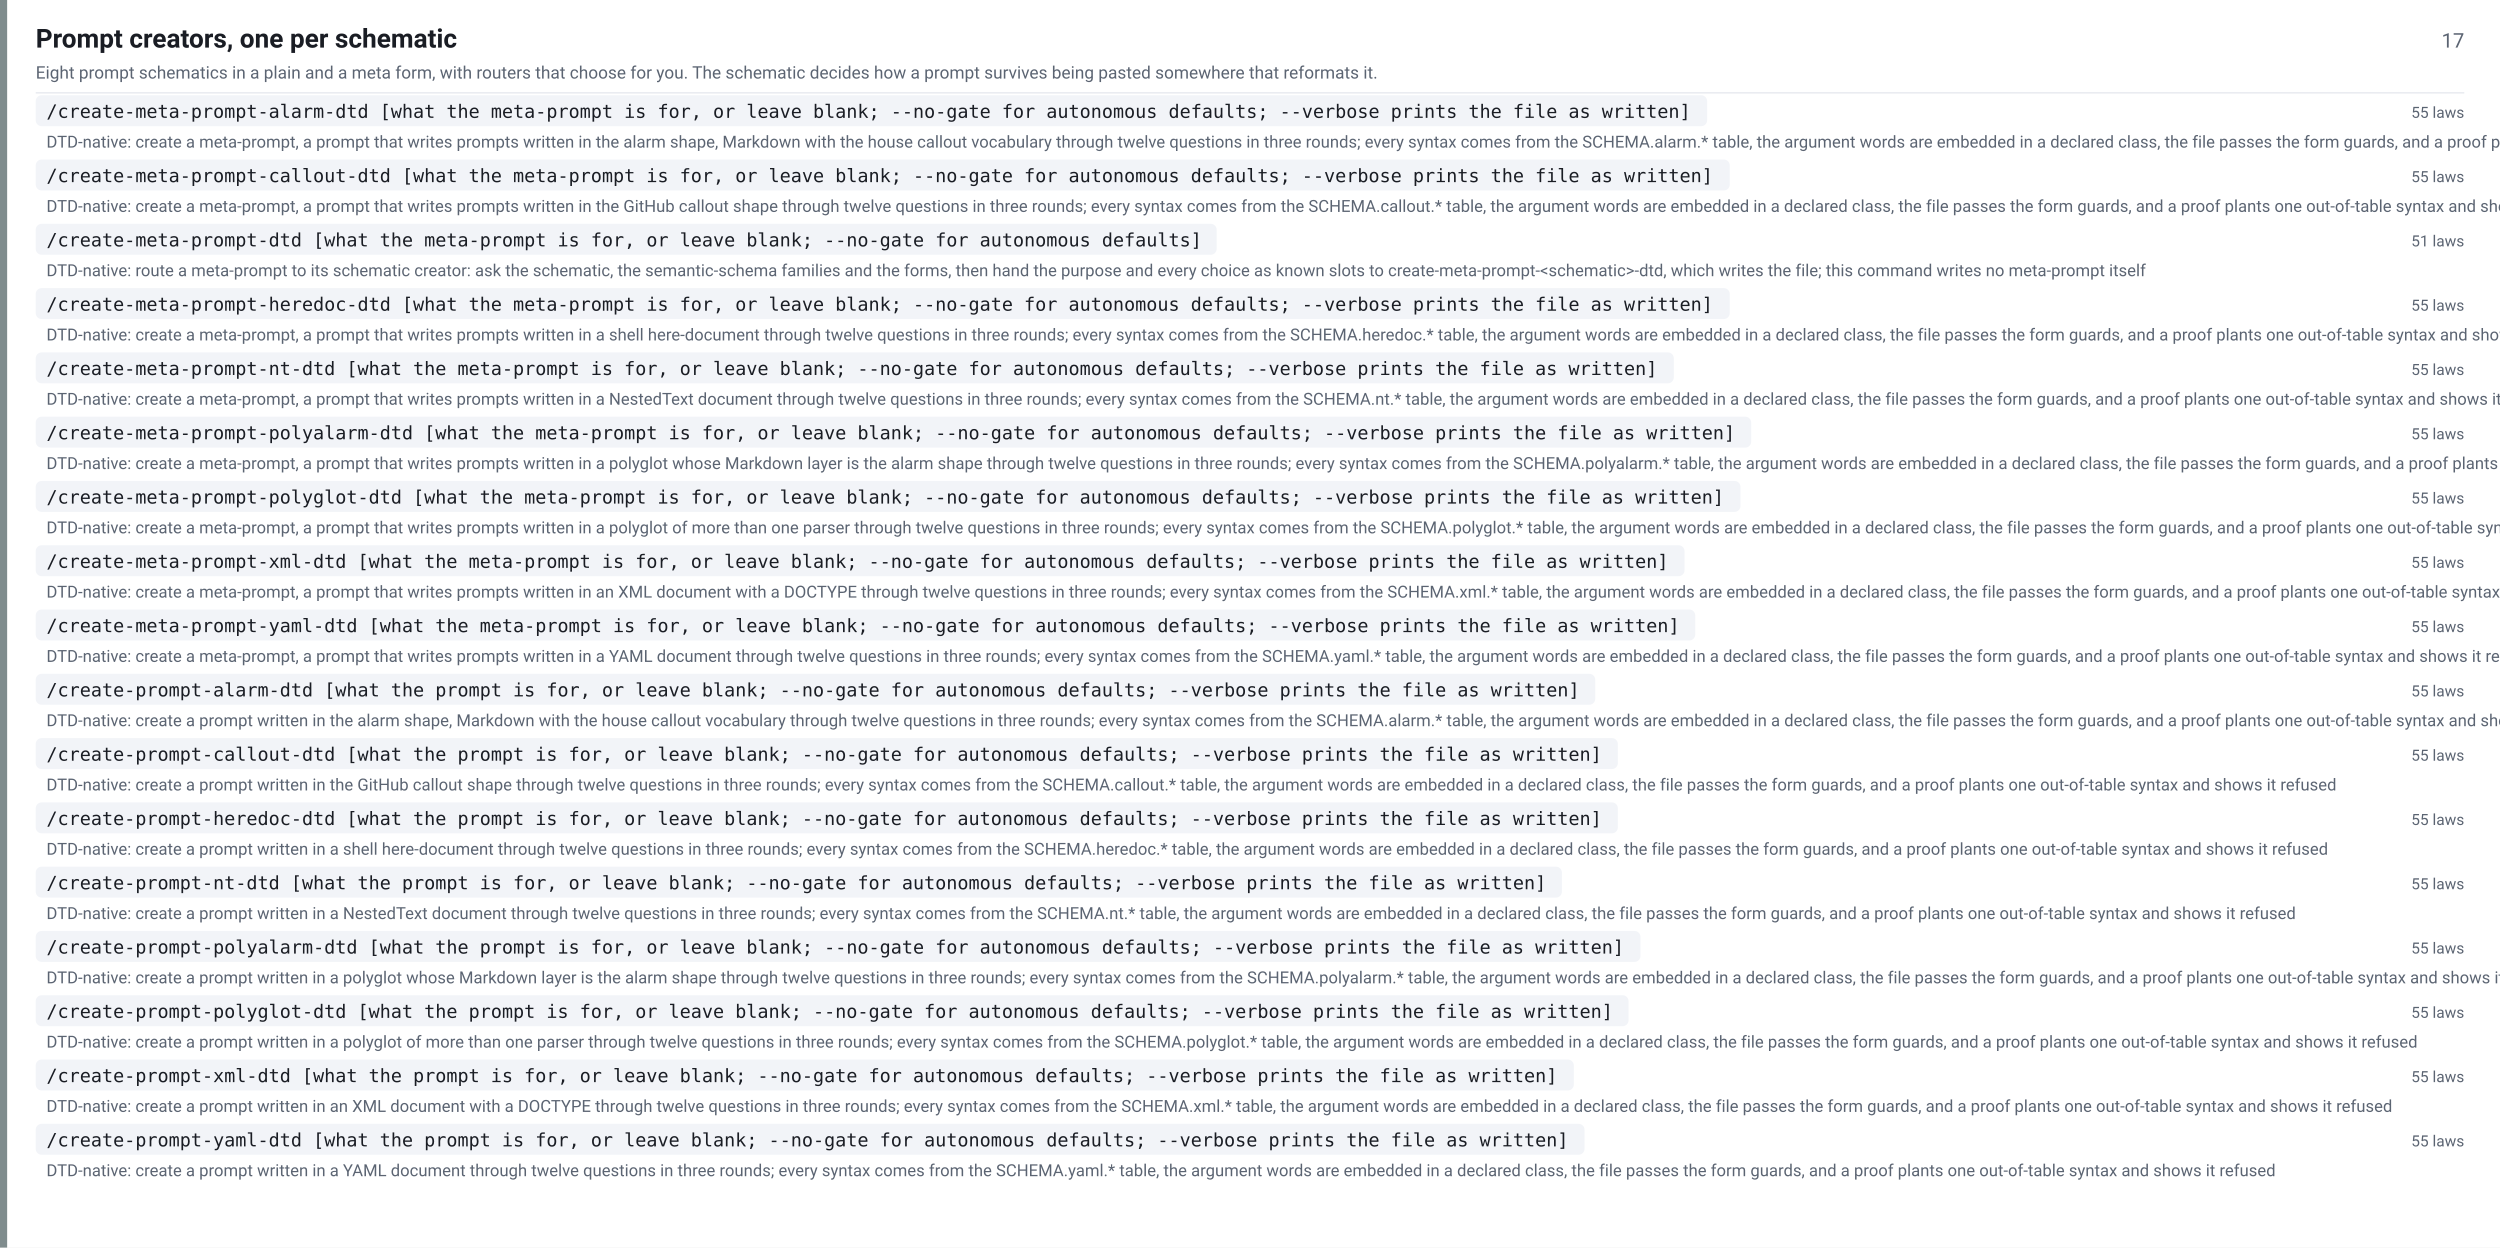
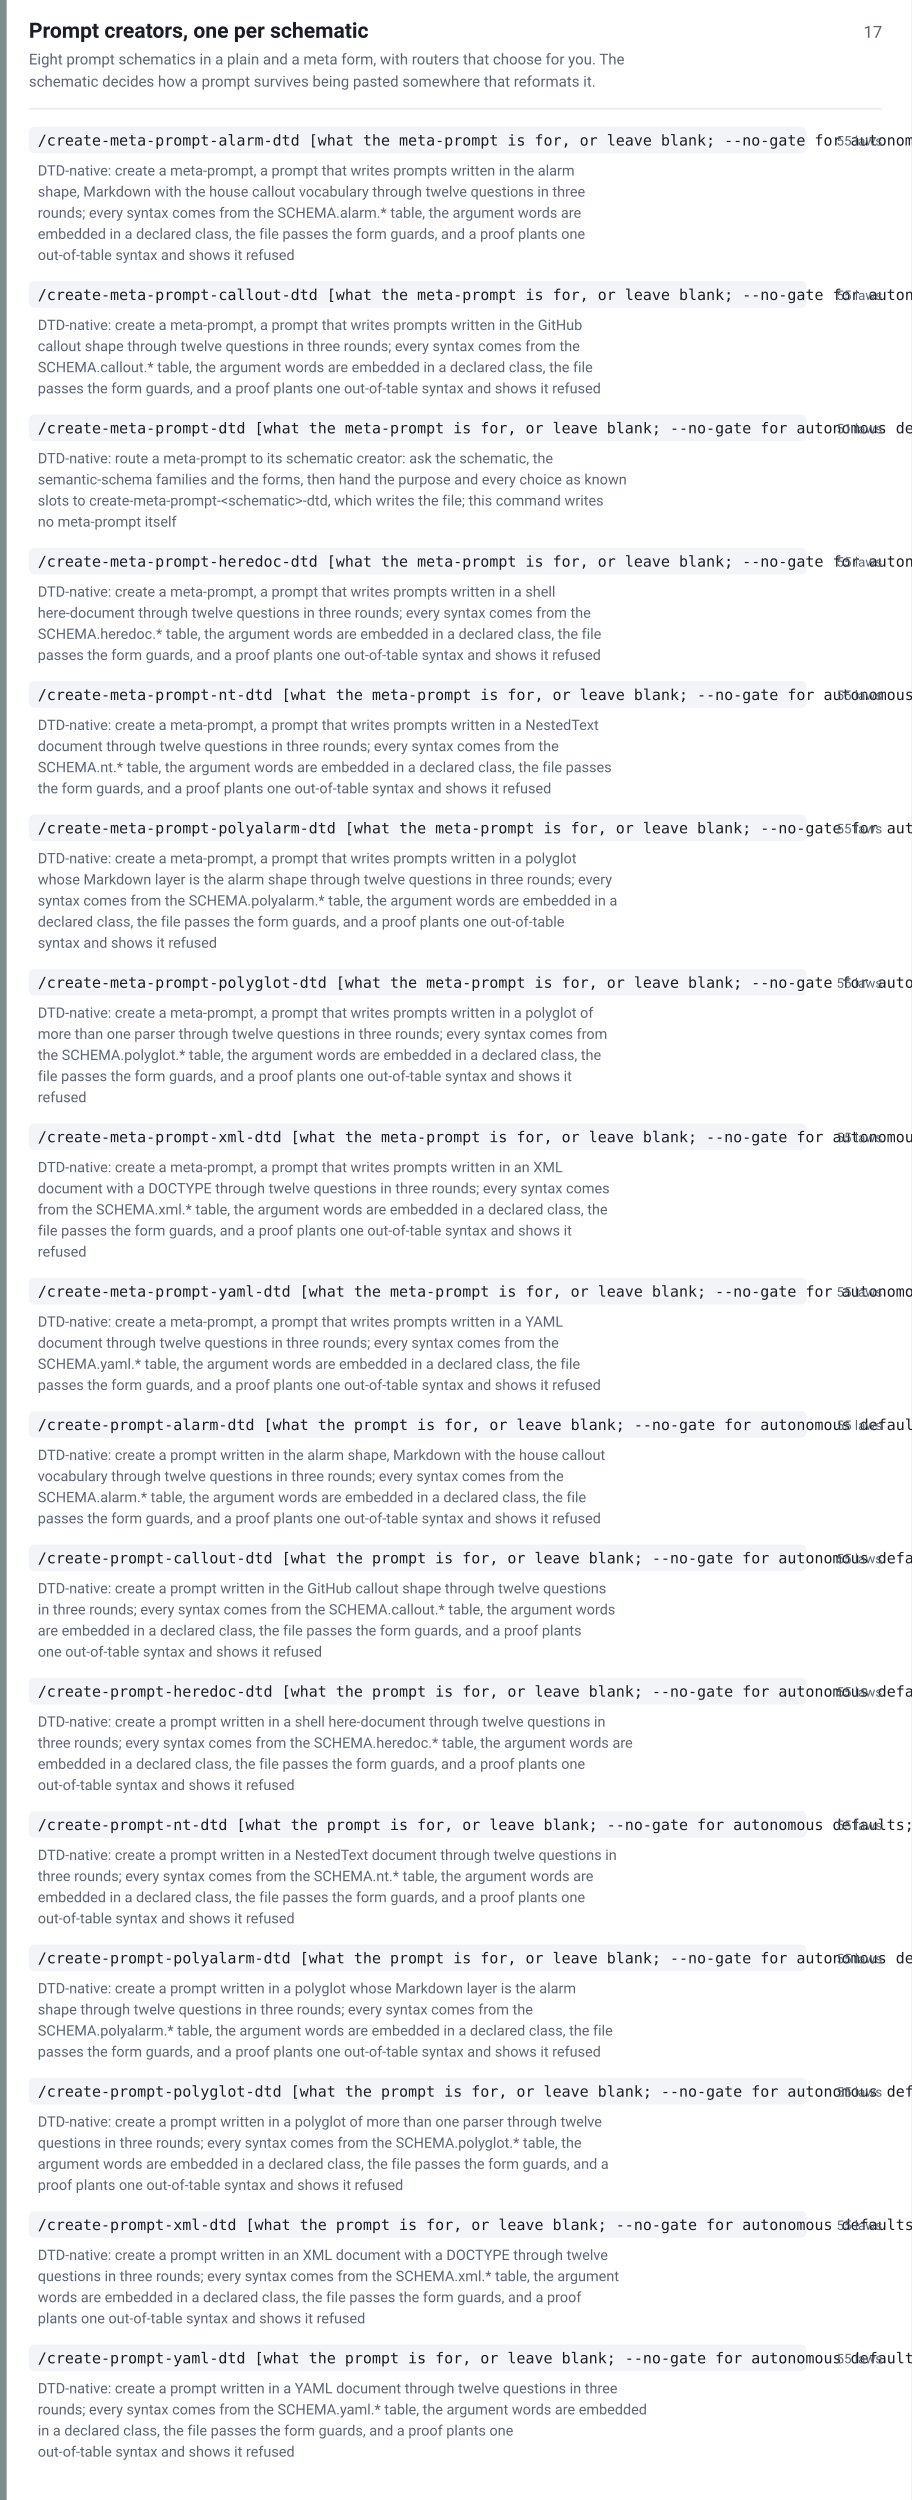
- <svg xmlns="http://www.w3.org/2000/svg" width="2100" height="1048" viewBox="0 0 2100 1048" font-family="-apple-system,BlinkMacSystemFont,Segoe UI,Roboto,Helvetica,Arial,sans-serif">
-   <rect width="2100" height="1048" fill="#ffffff" />
-   <rect x="0" y="0" width="6" height="1048" fill="#7f8c8d" />
-   <text x="30" y="40" font-size="22" font-weight="600" fill="#1a1d24">Prompt creators, one per schematic</text>
-   <text x="2070" y="40" font-size="17" fill="#5b6472" text-anchor="end">17</text>
-   <text x="30" y="66" font-size="14.5" fill="#5b6472">Eight prompt schematics in a plain and a meta form, with routers that choose for you. The schematic decides how a prompt survives being pasted somewhere that reformats it.</text>
-   <line x1="30" y1="78" x2="2070" y2="78" stroke="#e2e5ec" stroke-width="1" />
-   <rect x="30" y="80" width="1404" height="26" rx="5" fill="#f2f4f8" />
-   <text x="39" y="99" font-size="15.5" font-family="ui-monospace,SFMono-Regular,Menlo,Consolas,monospace" fill="#1a1d24">/create-meta-prompt-alarm-dtd [what the meta-prompt is for, or leave blank; --no-gate for autonomous defaults; --verbose prints the file as written]</text>
-   <text x="39" y="124" font-size="14" fill="#5b6472">DTD-native: create a meta-prompt, a prompt that writes prompts written in the alarm shape, Markdown with the house callout vocabulary through twelve questions in three rounds; every syntax comes from the SCHEMA.alarm.* table, the argument words are embedded in a declared class, the file passes the form guards, and a proof plants one out-of-table syntax and shows it refused</text>
-   <text x="2070" y="99" font-size="13" fill="#5b6472" text-anchor="end">55 laws</text>
-   <rect x="30" y="134" width="1423" height="26" rx="5" fill="#f2f4f8" />
-   <text x="39" y="153" font-size="15.5" font-family="ui-monospace,SFMono-Regular,Menlo,Consolas,monospace" fill="#1a1d24">/create-meta-prompt-callout-dtd [what the meta-prompt is for, or leave blank; --no-gate for autonomous defaults; --verbose prints the file as written]</text>
-   <text x="39" y="178" font-size="14" fill="#5b6472">DTD-native: create a meta-prompt, a prompt that writes prompts written in the GitHub callout shape through twelve questions in three rounds; every syntax comes from the SCHEMA.callout.* table, the argument words are embedded in a declared class, the file passes the form guards, and a proof plants one out-of-table syntax and shows it refused</text>
-   <text x="2070" y="153" font-size="13" fill="#5b6472" text-anchor="end">55 laws</text>
-   <rect x="30" y="188" width="992" height="26" rx="5" fill="#f2f4f8" />
-   <text x="39" y="207" font-size="15.5" font-family="ui-monospace,SFMono-Regular,Menlo,Consolas,monospace" fill="#1a1d24">/create-meta-prompt-dtd [what the meta-prompt is for, or leave blank; --no-gate for autonomous defaults]</text>
-   <text x="39" y="232" font-size="14" fill="#5b6472">DTD-native: route a meta-prompt to its schematic creator: ask the schematic, the semantic-schema families and the forms, then hand the purpose and every choice as known slots to create-meta-prompt-&lt;schematic&gt;-dtd, which writes the file; this command writes no meta-prompt itself</text>
-   <text x="2070" y="207" font-size="13" fill="#5b6472" text-anchor="end">51 laws</text>
-   <rect x="30" y="242" width="1423" height="26" rx="5" fill="#f2f4f8" />
-   <text x="39" y="261" font-size="15.5" font-family="ui-monospace,SFMono-Regular,Menlo,Consolas,monospace" fill="#1a1d24">/create-meta-prompt-heredoc-dtd [what the meta-prompt is for, or leave blank; --no-gate for autonomous defaults; --verbose prints the file as written]</text>
-   <text x="39" y="286" font-size="14" fill="#5b6472">DTD-native: create a meta-prompt, a prompt that writes prompts written in a shell here-document through twelve questions in three rounds; every syntax comes from the SCHEMA.heredoc.* table, the argument words are embedded in a declared class, the file passes the form guards, and a proof plants one out-of-table syntax and shows it refused</text>
-   <text x="2070" y="261" font-size="13" fill="#5b6472" text-anchor="end">55 laws</text>
-   <rect x="30" y="296" width="1376" height="26" rx="5" fill="#f2f4f8" />
-   <text x="39" y="315" font-size="15.5" font-family="ui-monospace,SFMono-Regular,Menlo,Consolas,monospace" fill="#1a1d24">/create-meta-prompt-nt-dtd [what the meta-prompt is for, or leave blank; --no-gate for autonomous defaults; --verbose prints the file as written]</text>
-   <text x="39" y="340" font-size="14" fill="#5b6472">DTD-native: create a meta-prompt, a prompt that writes prompts written in a NestedText document through twelve questions in three rounds; every syntax comes from the SCHEMA.nt.* table, the argument words are embedded in a declared class, the file passes the form guards, and a proof plants one out-of-table syntax and shows it refused</text>
-   <text x="2070" y="315" font-size="13" fill="#5b6472" text-anchor="end">55 laws</text>
-   <rect x="30" y="350" width="1441" height="26" rx="5" fill="#f2f4f8" />
-   <text x="39" y="369" font-size="15.5" font-family="ui-monospace,SFMono-Regular,Menlo,Consolas,monospace" fill="#1a1d24">/create-meta-prompt-polyalarm-dtd [what the meta-prompt is for, or leave blank; --no-gate for autonomous defaults; --verbose prints the file as written]</text>
-   <text x="39" y="394" font-size="14" fill="#5b6472">DTD-native: create a meta-prompt, a prompt that writes prompts written in a polyglot whose Markdown layer is the alarm shape through twelve questions in three rounds; every syntax comes from the SCHEMA.polyalarm.* table, the argument words are embedded in a declared class, the file passes the form guards, and a proof plants one out-of-table syntax and shows it refused</text>
-   <text x="2070" y="369" font-size="13" fill="#5b6472" text-anchor="end">55 laws</text>
-   <rect x="30" y="404" width="1432" height="26" rx="5" fill="#f2f4f8" />
-   <text x="39" y="423" font-size="15.5" font-family="ui-monospace,SFMono-Regular,Menlo,Consolas,monospace" fill="#1a1d24">/create-meta-prompt-polyglot-dtd [what the meta-prompt is for, or leave blank; --no-gate for autonomous defaults; --verbose prints the file as written]</text>
-   <text x="39" y="448" font-size="14" fill="#5b6472">DTD-native: create a meta-prompt, a prompt that writes prompts written in a polyglot of more than one parser through twelve questions in three rounds; every syntax comes from the SCHEMA.polyglot.* table, the argument words are embedded in a declared class, the file passes the form guards, and a proof plants one out-of-table syntax and shows it refused</text>
-   <text x="2070" y="423" font-size="13" fill="#5b6472" text-anchor="end">55 laws</text>
-   <rect x="30" y="458" width="1385" height="26" rx="5" fill="#f2f4f8" />
-   <text x="39" y="477" font-size="15.5" font-family="ui-monospace,SFMono-Regular,Menlo,Consolas,monospace" fill="#1a1d24">/create-meta-prompt-xml-dtd [what the meta-prompt is for, or leave blank; --no-gate for autonomous defaults; --verbose prints the file as written]</text>
-   <text x="39" y="502" font-size="14" fill="#5b6472">DTD-native: create a meta-prompt, a prompt that writes prompts written in an XML document with a DOCTYPE through twelve questions in three rounds; every syntax comes from the SCHEMA.xml.* table, the argument words are embedded in a declared class, the file passes the form guards, and a proof plants one out-of-table syntax and shows it refused</text>
-   <text x="2070" y="477" font-size="13" fill="#5b6472" text-anchor="end">55 laws</text>
-   <rect x="30" y="512" width="1394" height="26" rx="5" fill="#f2f4f8" />
-   <text x="39" y="531" font-size="15.5" font-family="ui-monospace,SFMono-Regular,Menlo,Consolas,monospace" fill="#1a1d24">/create-meta-prompt-yaml-dtd [what the meta-prompt is for, or leave blank; --no-gate for autonomous defaults; --verbose prints the file as written]</text>
-   <text x="39" y="556" font-size="14" fill="#5b6472">DTD-native: create a meta-prompt, a prompt that writes prompts written in a YAML document through twelve questions in three rounds; every syntax comes from the SCHEMA.yaml.* table, the argument words are embedded in a declared class, the file passes the form guards, and a proof plants one out-of-table syntax and shows it refused</text>
-   <text x="2070" y="531" font-size="13" fill="#5b6472" text-anchor="end">55 laws</text>
-   <rect x="30" y="566" width="1310" height="26" rx="5" fill="#f2f4f8" />
-   <text x="39" y="585" font-size="15.5" font-family="ui-monospace,SFMono-Regular,Menlo,Consolas,monospace" fill="#1a1d24">/create-prompt-alarm-dtd [what the prompt is for, or leave blank; --no-gate for autonomous defaults; --verbose prints the file as written]</text>
-   <text x="39" y="610" font-size="14" fill="#5b6472">DTD-native: create a prompt written in the alarm shape, Markdown with the house callout vocabulary through twelve questions in three rounds; every syntax comes from the SCHEMA.alarm.* table, the argument words are embedded in a declared class, the file passes the form guards, and a proof plants one out-of-table syntax and shows it refused</text>
-   <text x="2070" y="585" font-size="13" fill="#5b6472" text-anchor="end">55 laws</text>
-   <rect x="30" y="620" width="1329" height="26" rx="5" fill="#f2f4f8" />
-   <text x="39" y="639" font-size="15.5" font-family="ui-monospace,SFMono-Regular,Menlo,Consolas,monospace" fill="#1a1d24">/create-prompt-callout-dtd [what the prompt is for, or leave blank; --no-gate for autonomous defaults; --verbose prints the file as written]</text>
-   <text x="39" y="664" font-size="14" fill="#5b6472">DTD-native: create a prompt written in the GitHub callout shape through twelve questions in three rounds; every syntax comes from the SCHEMA.callout.* table, the argument words are embedded in a declared class, the file passes the form guards, and a proof plants one out-of-table syntax and shows it refused</text>
-   <text x="2070" y="639" font-size="13" fill="#5b6472" text-anchor="end">55 laws</text>
-   <rect x="30" y="674" width="1329" height="26" rx="5" fill="#f2f4f8" />
-   <text x="39" y="693" font-size="15.5" font-family="ui-monospace,SFMono-Regular,Menlo,Consolas,monospace" fill="#1a1d24">/create-prompt-heredoc-dtd [what the prompt is for, or leave blank; --no-gate for autonomous defaults; --verbose prints the file as written]</text>
-   <text x="39" y="718" font-size="14" fill="#5b6472">DTD-native: create a prompt written in a shell here-document through twelve questions in three rounds; every syntax comes from the SCHEMA.heredoc.* table, the argument words are embedded in a declared class, the file passes the form guards, and a proof plants one out-of-table syntax and shows it refused</text>
-   <text x="2070" y="693" font-size="13" fill="#5b6472" text-anchor="end">55 laws</text>
-   <rect x="30" y="728" width="1282" height="26" rx="5" fill="#f2f4f8" />
-   <text x="39" y="747" font-size="15.5" font-family="ui-monospace,SFMono-Regular,Menlo,Consolas,monospace" fill="#1a1d24">/create-prompt-nt-dtd [what the prompt is for, or leave blank; --no-gate for autonomous defaults; --verbose prints the file as written]</text>
-   <text x="39" y="772" font-size="14" fill="#5b6472">DTD-native: create a prompt written in a NestedText document through twelve questions in three rounds; every syntax comes from the SCHEMA.nt.* table, the argument words are embedded in a declared class, the file passes the form guards, and a proof plants one out-of-table syntax and shows it refused</text>
-   <text x="2070" y="747" font-size="13" fill="#5b6472" text-anchor="end">55 laws</text>
-   <rect x="30" y="782" width="1348" height="26" rx="5" fill="#f2f4f8" />
-   <text x="39" y="801" font-size="15.5" font-family="ui-monospace,SFMono-Regular,Menlo,Consolas,monospace" fill="#1a1d24">/create-prompt-polyalarm-dtd [what the prompt is for, or leave blank; --no-gate for autonomous defaults; --verbose prints the file as written]</text>
-   <text x="39" y="826" font-size="14" fill="#5b6472">DTD-native: create a prompt written in a polyglot whose Markdown layer is the alarm shape through twelve questions in three rounds; every syntax comes from the SCHEMA.polyalarm.* table, the argument words are embedded in a declared class, the file passes the form guards, and a proof plants one out-of-table syntax and shows it refused</text>
-   <text x="2070" y="801" font-size="13" fill="#5b6472" text-anchor="end">55 laws</text>
-   <rect x="30" y="836" width="1338" height="26" rx="5" fill="#f2f4f8" />
-   <text x="39" y="855" font-size="15.5" font-family="ui-monospace,SFMono-Regular,Menlo,Consolas,monospace" fill="#1a1d24">/create-prompt-polyglot-dtd [what the prompt is for, or leave blank; --no-gate for autonomous defaults; --verbose prints the file as written]</text>
-   <text x="39" y="880" font-size="14" fill="#5b6472">DTD-native: create a prompt written in a polyglot of more than one parser through twelve questions in three rounds; every syntax comes from the SCHEMA.polyglot.* table, the argument words are embedded in a declared class, the file passes the form guards, and a proof plants one out-of-table syntax and shows it refused</text>
-   <text x="2070" y="855" font-size="13" fill="#5b6472" text-anchor="end">55 laws</text>
-   <rect x="30" y="890" width="1292" height="26" rx="5" fill="#f2f4f8" />
-   <text x="39" y="909" font-size="15.5" font-family="ui-monospace,SFMono-Regular,Menlo,Consolas,monospace" fill="#1a1d24">/create-prompt-xml-dtd [what the prompt is for, or leave blank; --no-gate for autonomous defaults; --verbose prints the file as written]</text>
-   <text x="39" y="934" font-size="14" fill="#5b6472">DTD-native: create a prompt written in an XML document with a DOCTYPE through twelve questions in three rounds; every syntax comes from the SCHEMA.xml.* table, the argument words are embedded in a declared class, the file passes the form guards, and a proof plants one out-of-table syntax and shows it refused</text>
-   <text x="2070" y="909" font-size="13" fill="#5b6472" text-anchor="end">55 laws</text>
-   <rect x="30" y="944" width="1301" height="26" rx="5" fill="#f2f4f8" />
-   <text x="39" y="963" font-size="15.5" font-family="ui-monospace,SFMono-Regular,Menlo,Consolas,monospace" fill="#1a1d24">/create-prompt-yaml-dtd [what the prompt is for, or leave blank; --no-gate for autonomous defaults; --verbose prints the file as written]</text>
-   <text x="39" y="988" font-size="14" fill="#5b6472">DTD-native: create a prompt written in a YAML document through twelve questions in three rounds; every syntax comes from the SCHEMA.yaml.* table, the argument words are embedded in a declared class, the file passes the form guards, and a proof plants one out-of-table syntax and shows it refused</text>
-   <text x="2070" y="963" font-size="13" fill="#5b6472" text-anchor="end">55 laws</text>
+ <svg xmlns="http://www.w3.org/2000/svg" width="820" height="2250" viewBox="0 0 820 2250" font-family="-apple-system,BlinkMacSystemFont,Segoe UI,Roboto,Helvetica,Arial,sans-serif">
+   <rect width="820" height="2250" fill="#ffffff" />
+   <rect x="0" y="0" width="6" height="2250" fill="#7f8c8d" />
+   <text x="26" y="34" font-size="19" font-weight="600" fill="#1a1d24">Prompt creators, one per schematic</text>
+   <text x="794" y="34" font-size="15" fill="#5b6472" text-anchor="end">17</text>
+   <text x="26" y="58" font-size="13.5" fill="#5b6472">Eight prompt schematics in a plain and a meta form, with routers that choose for you. The</text>
+   <text x="26" y="78" font-size="13.5" fill="#5b6472">schematic decides how a prompt survives being pasted somewhere that reformats it.</text>
+   <line x1="26" y1="98" x2="794" y2="98" stroke="#e2e5ec" stroke-width="1" />
+   <rect x="26" y="114" width="700" height="24" rx="5" fill="#f2f4f8" />
+   <text x="34" y="131" font-size="13.5" font-family="ui-monospace,SFMono-Regular,Menlo,Consolas,monospace" fill="#1a1d24">/create-meta-prompt-alarm-dtd [what the meta-prompt is for, or leave blank; --no-gate for autonomous defaults; --verbose prints the file as written]</text>
+   <text x="794" y="131" font-size="12" fill="#5b6472" text-anchor="end">55 laws</text>
+   <text x="34" y="158" font-size="13" fill="#5b6472">DTD-native: create a meta-prompt, a prompt that writes prompts written in the alarm</text>
+   <text x="34" y="177" font-size="13" fill="#5b6472">shape, Markdown with the house callout vocabulary through twelve questions in three</text>
+   <text x="34" y="196" font-size="13" fill="#5b6472">rounds; every syntax comes from the SCHEMA.alarm.* table, the argument words are</text>
+   <text x="34" y="215" font-size="13" fill="#5b6472">embedded in a declared class, the file passes the form guards, and a proof plants one</text>
+   <text x="34" y="234" font-size="13" fill="#5b6472">out-of-table syntax and shows it refused</text>
+   <rect x="26" y="253" width="700" height="24" rx="5" fill="#f2f4f8" />
+   <text x="34" y="270" font-size="13.5" font-family="ui-monospace,SFMono-Regular,Menlo,Consolas,monospace" fill="#1a1d24">/create-meta-prompt-callout-dtd [what the meta-prompt is for, or leave blank; --no-gate for autonomous defaults; --verbose prints the file as written]</text>
+   <text x="794" y="270" font-size="12" fill="#5b6472" text-anchor="end">55 laws</text>
+   <text x="34" y="297" font-size="13" fill="#5b6472">DTD-native: create a meta-prompt, a prompt that writes prompts written in the GitHub</text>
+   <text x="34" y="316" font-size="13" fill="#5b6472">callout shape through twelve questions in three rounds; every syntax comes from the</text>
+   <text x="34" y="335" font-size="13" fill="#5b6472">SCHEMA.callout.* table, the argument words are embedded in a declared class, the file</text>
+   <text x="34" y="354" font-size="13" fill="#5b6472">passes the form guards, and a proof plants one out-of-table syntax and shows it refused</text>
+   <rect x="26" y="373" width="700" height="24" rx="5" fill="#f2f4f8" />
+   <text x="34" y="390" font-size="13.5" font-family="ui-monospace,SFMono-Regular,Menlo,Consolas,monospace" fill="#1a1d24">/create-meta-prompt-dtd [what the meta-prompt is for, or leave blank; --no-gate for autonomous defaults]</text>
+   <text x="794" y="390" font-size="12" fill="#5b6472" text-anchor="end">51 laws</text>
+   <text x="34" y="417" font-size="13" fill="#5b6472">DTD-native: route a meta-prompt to its schematic creator: ask the schematic, the</text>
+   <text x="34" y="436" font-size="13" fill="#5b6472">semantic-schema families and the forms, then hand the purpose and every choice as known</text>
+   <text x="34" y="455" font-size="13" fill="#5b6472">slots to create-meta-prompt-&lt;schematic&gt;-dtd, which writes the file; this command writes</text>
+   <text x="34" y="474" font-size="13" fill="#5b6472">no meta-prompt itself</text>
+   <rect x="26" y="493" width="700" height="24" rx="5" fill="#f2f4f8" />
+   <text x="34" y="510" font-size="13.5" font-family="ui-monospace,SFMono-Regular,Menlo,Consolas,monospace" fill="#1a1d24">/create-meta-prompt-heredoc-dtd [what the meta-prompt is for, or leave blank; --no-gate for autonomous defaults; --verbose prints the file as written]</text>
+   <text x="794" y="510" font-size="12" fill="#5b6472" text-anchor="end">55 laws</text>
+   <text x="34" y="537" font-size="13" fill="#5b6472">DTD-native: create a meta-prompt, a prompt that writes prompts written in a shell</text>
+   <text x="34" y="556" font-size="13" fill="#5b6472">here-document through twelve questions in three rounds; every syntax comes from the</text>
+   <text x="34" y="575" font-size="13" fill="#5b6472">SCHEMA.heredoc.* table, the argument words are embedded in a declared class, the file</text>
+   <text x="34" y="594" font-size="13" fill="#5b6472">passes the form guards, and a proof plants one out-of-table syntax and shows it refused</text>
+   <rect x="26" y="613" width="700" height="24" rx="5" fill="#f2f4f8" />
+   <text x="34" y="630" font-size="13.5" font-family="ui-monospace,SFMono-Regular,Menlo,Consolas,monospace" fill="#1a1d24">/create-meta-prompt-nt-dtd [what the meta-prompt is for, or leave blank; --no-gate for autonomous defaults; --verbose prints the file as written]</text>
+   <text x="794" y="630" font-size="12" fill="#5b6472" text-anchor="end">55 laws</text>
+   <text x="34" y="657" font-size="13" fill="#5b6472">DTD-native: create a meta-prompt, a prompt that writes prompts written in a NestedText</text>
+   <text x="34" y="676" font-size="13" fill="#5b6472">document through twelve questions in three rounds; every syntax comes from the</text>
+   <text x="34" y="695" font-size="13" fill="#5b6472">SCHEMA.nt.* table, the argument words are embedded in a declared class, the file passes</text>
+   <text x="34" y="714" font-size="13" fill="#5b6472">the form guards, and a proof plants one out-of-table syntax and shows it refused</text>
+   <rect x="26" y="733" width="700" height="24" rx="5" fill="#f2f4f8" />
+   <text x="34" y="750" font-size="13.5" font-family="ui-monospace,SFMono-Regular,Menlo,Consolas,monospace" fill="#1a1d24">/create-meta-prompt-polyalarm-dtd [what the meta-prompt is for, or leave blank; --no-gate for autonomous defaults; --verbose prints the file as written]</text>
+   <text x="794" y="750" font-size="12" fill="#5b6472" text-anchor="end">55 laws</text>
+   <text x="34" y="777" font-size="13" fill="#5b6472">DTD-native: create a meta-prompt, a prompt that writes prompts written in a polyglot</text>
+   <text x="34" y="796" font-size="13" fill="#5b6472">whose Markdown layer is the alarm shape through twelve questions in three rounds; every</text>
+   <text x="34" y="815" font-size="13" fill="#5b6472">syntax comes from the SCHEMA.polyalarm.* table, the argument words are embedded in a</text>
+   <text x="34" y="834" font-size="13" fill="#5b6472">declared class, the file passes the form guards, and a proof plants one out-of-table</text>
+   <text x="34" y="853" font-size="13" fill="#5b6472">syntax and shows it refused</text>
+   <rect x="26" y="872" width="700" height="24" rx="5" fill="#f2f4f8" />
+   <text x="34" y="889" font-size="13.5" font-family="ui-monospace,SFMono-Regular,Menlo,Consolas,monospace" fill="#1a1d24">/create-meta-prompt-polyglot-dtd [what the meta-prompt is for, or leave blank; --no-gate for autonomous defaults; --verbose prints the file as written]</text>
+   <text x="794" y="889" font-size="12" fill="#5b6472" text-anchor="end">55 laws</text>
+   <text x="34" y="916" font-size="13" fill="#5b6472">DTD-native: create a meta-prompt, a prompt that writes prompts written in a polyglot of</text>
+   <text x="34" y="935" font-size="13" fill="#5b6472">more than one parser through twelve questions in three rounds; every syntax comes from</text>
+   <text x="34" y="954" font-size="13" fill="#5b6472">the SCHEMA.polyglot.* table, the argument words are embedded in a declared class, the</text>
+   <text x="34" y="973" font-size="13" fill="#5b6472">file passes the form guards, and a proof plants one out-of-table syntax and shows it</text>
+   <text x="34" y="992" font-size="13" fill="#5b6472">refused</text>
+   <rect x="26" y="1011" width="700" height="24" rx="5" fill="#f2f4f8" />
+   <text x="34" y="1028" font-size="13.5" font-family="ui-monospace,SFMono-Regular,Menlo,Consolas,monospace" fill="#1a1d24">/create-meta-prompt-xml-dtd [what the meta-prompt is for, or leave blank; --no-gate for autonomous defaults; --verbose prints the file as written]</text>
+   <text x="794" y="1028" font-size="12" fill="#5b6472" text-anchor="end">55 laws</text>
+   <text x="34" y="1055" font-size="13" fill="#5b6472">DTD-native: create a meta-prompt, a prompt that writes prompts written in an XML</text>
+   <text x="34" y="1074" font-size="13" fill="#5b6472">document with a DOCTYPE through twelve questions in three rounds; every syntax comes</text>
+   <text x="34" y="1093" font-size="13" fill="#5b6472">from the SCHEMA.xml.* table, the argument words are embedded in a declared class, the</text>
+   <text x="34" y="1112" font-size="13" fill="#5b6472">file passes the form guards, and a proof plants one out-of-table syntax and shows it</text>
+   <text x="34" y="1131" font-size="13" fill="#5b6472">refused</text>
+   <rect x="26" y="1150" width="700" height="24" rx="5" fill="#f2f4f8" />
+   <text x="34" y="1167" font-size="13.5" font-family="ui-monospace,SFMono-Regular,Menlo,Consolas,monospace" fill="#1a1d24">/create-meta-prompt-yaml-dtd [what the meta-prompt is for, or leave blank; --no-gate for autonomous defaults; --verbose prints the file as written]</text>
+   <text x="794" y="1167" font-size="12" fill="#5b6472" text-anchor="end">55 laws</text>
+   <text x="34" y="1194" font-size="13" fill="#5b6472">DTD-native: create a meta-prompt, a prompt that writes prompts written in a YAML</text>
+   <text x="34" y="1213" font-size="13" fill="#5b6472">document through twelve questions in three rounds; every syntax comes from the</text>
+   <text x="34" y="1232" font-size="13" fill="#5b6472">SCHEMA.yaml.* table, the argument words are embedded in a declared class, the file</text>
+   <text x="34" y="1251" font-size="13" fill="#5b6472">passes the form guards, and a proof plants one out-of-table syntax and shows it refused</text>
+   <rect x="26" y="1270" width="700" height="24" rx="5" fill="#f2f4f8" />
+   <text x="34" y="1287" font-size="13.5" font-family="ui-monospace,SFMono-Regular,Menlo,Consolas,monospace" fill="#1a1d24">/create-prompt-alarm-dtd [what the prompt is for, or leave blank; --no-gate for autonomous defaults; --verbose prints the file as written]</text>
+   <text x="794" y="1287" font-size="12" fill="#5b6472" text-anchor="end">55 laws</text>
+   <text x="34" y="1314" font-size="13" fill="#5b6472">DTD-native: create a prompt written in the alarm shape, Markdown with the house callout</text>
+   <text x="34" y="1333" font-size="13" fill="#5b6472">vocabulary through twelve questions in three rounds; every syntax comes from the</text>
+   <text x="34" y="1352" font-size="13" fill="#5b6472">SCHEMA.alarm.* table, the argument words are embedded in a declared class, the file</text>
+   <text x="34" y="1371" font-size="13" fill="#5b6472">passes the form guards, and a proof plants one out-of-table syntax and shows it refused</text>
+   <rect x="26" y="1390" width="700" height="24" rx="5" fill="#f2f4f8" />
+   <text x="34" y="1407" font-size="13.5" font-family="ui-monospace,SFMono-Regular,Menlo,Consolas,monospace" fill="#1a1d24">/create-prompt-callout-dtd [what the prompt is for, or leave blank; --no-gate for autonomous defaults; --verbose prints the file as written]</text>
+   <text x="794" y="1407" font-size="12" fill="#5b6472" text-anchor="end">55 laws</text>
+   <text x="34" y="1434" font-size="13" fill="#5b6472">DTD-native: create a prompt written in the GitHub callout shape through twelve questions</text>
+   <text x="34" y="1453" font-size="13" fill="#5b6472">in three rounds; every syntax comes from the SCHEMA.callout.* table, the argument words</text>
+   <text x="34" y="1472" font-size="13" fill="#5b6472">are embedded in a declared class, the file passes the form guards, and a proof plants</text>
+   <text x="34" y="1491" font-size="13" fill="#5b6472">one out-of-table syntax and shows it refused</text>
+   <rect x="26" y="1510" width="700" height="24" rx="5" fill="#f2f4f8" />
+   <text x="34" y="1527" font-size="13.5" font-family="ui-monospace,SFMono-Regular,Menlo,Consolas,monospace" fill="#1a1d24">/create-prompt-heredoc-dtd [what the prompt is for, or leave blank; --no-gate for autonomous defaults; --verbose prints the file as written]</text>
+   <text x="794" y="1527" font-size="12" fill="#5b6472" text-anchor="end">55 laws</text>
+   <text x="34" y="1554" font-size="13" fill="#5b6472">DTD-native: create a prompt written in a shell here-document through twelve questions in</text>
+   <text x="34" y="1573" font-size="13" fill="#5b6472">three rounds; every syntax comes from the SCHEMA.heredoc.* table, the argument words are</text>
+   <text x="34" y="1592" font-size="13" fill="#5b6472">embedded in a declared class, the file passes the form guards, and a proof plants one</text>
+   <text x="34" y="1611" font-size="13" fill="#5b6472">out-of-table syntax and shows it refused</text>
+   <rect x="26" y="1630" width="700" height="24" rx="5" fill="#f2f4f8" />
+   <text x="34" y="1647" font-size="13.5" font-family="ui-monospace,SFMono-Regular,Menlo,Consolas,monospace" fill="#1a1d24">/create-prompt-nt-dtd [what the prompt is for, or leave blank; --no-gate for autonomous defaults; --verbose prints the file as written]</text>
+   <text x="794" y="1647" font-size="12" fill="#5b6472" text-anchor="end">55 laws</text>
+   <text x="34" y="1674" font-size="13" fill="#5b6472">DTD-native: create a prompt written in a NestedText document through twelve questions in</text>
+   <text x="34" y="1693" font-size="13" fill="#5b6472">three rounds; every syntax comes from the SCHEMA.nt.* table, the argument words are</text>
+   <text x="34" y="1712" font-size="13" fill="#5b6472">embedded in a declared class, the file passes the form guards, and a proof plants one</text>
+   <text x="34" y="1731" font-size="13" fill="#5b6472">out-of-table syntax and shows it refused</text>
+   <rect x="26" y="1750" width="700" height="24" rx="5" fill="#f2f4f8" />
+   <text x="34" y="1767" font-size="13.5" font-family="ui-monospace,SFMono-Regular,Menlo,Consolas,monospace" fill="#1a1d24">/create-prompt-polyalarm-dtd [what the prompt is for, or leave blank; --no-gate for autonomous defaults; --verbose prints the file as written]</text>
+   <text x="794" y="1767" font-size="12" fill="#5b6472" text-anchor="end">55 laws</text>
+   <text x="34" y="1794" font-size="13" fill="#5b6472">DTD-native: create a prompt written in a polyglot whose Markdown layer is the alarm</text>
+   <text x="34" y="1813" font-size="13" fill="#5b6472">shape through twelve questions in three rounds; every syntax comes from the</text>
+   <text x="34" y="1832" font-size="13" fill="#5b6472">SCHEMA.polyalarm.* table, the argument words are embedded in a declared class, the file</text>
+   <text x="34" y="1851" font-size="13" fill="#5b6472">passes the form guards, and a proof plants one out-of-table syntax and shows it refused</text>
+   <rect x="26" y="1870" width="700" height="24" rx="5" fill="#f2f4f8" />
+   <text x="34" y="1887" font-size="13.5" font-family="ui-monospace,SFMono-Regular,Menlo,Consolas,monospace" fill="#1a1d24">/create-prompt-polyglot-dtd [what the prompt is for, or leave blank; --no-gate for autonomous defaults; --verbose prints the file as written]</text>
+   <text x="794" y="1887" font-size="12" fill="#5b6472" text-anchor="end">55 laws</text>
+   <text x="34" y="1914" font-size="13" fill="#5b6472">DTD-native: create a prompt written in a polyglot of more than one parser through twelve</text>
+   <text x="34" y="1933" font-size="13" fill="#5b6472">questions in three rounds; every syntax comes from the SCHEMA.polyglot.* table, the</text>
+   <text x="34" y="1952" font-size="13" fill="#5b6472">argument words are embedded in a declared class, the file passes the form guards, and a</text>
+   <text x="34" y="1971" font-size="13" fill="#5b6472">proof plants one out-of-table syntax and shows it refused</text>
+   <rect x="26" y="1990" width="700" height="24" rx="5" fill="#f2f4f8" />
+   <text x="34" y="2007" font-size="13.5" font-family="ui-monospace,SFMono-Regular,Menlo,Consolas,monospace" fill="#1a1d24">/create-prompt-xml-dtd [what the prompt is for, or leave blank; --no-gate for autonomous defaults; --verbose prints the file as written]</text>
+   <text x="794" y="2007" font-size="12" fill="#5b6472" text-anchor="end">55 laws</text>
+   <text x="34" y="2034" font-size="13" fill="#5b6472">DTD-native: create a prompt written in an XML document with a DOCTYPE through twelve</text>
+   <text x="34" y="2053" font-size="13" fill="#5b6472">questions in three rounds; every syntax comes from the SCHEMA.xml.* table, the argument</text>
+   <text x="34" y="2072" font-size="13" fill="#5b6472">words are embedded in a declared class, the file passes the form guards, and a proof</text>
+   <text x="34" y="2091" font-size="13" fill="#5b6472">plants one out-of-table syntax and shows it refused</text>
+   <rect x="26" y="2110" width="700" height="24" rx="5" fill="#f2f4f8" />
+   <text x="34" y="2127" font-size="13.5" font-family="ui-monospace,SFMono-Regular,Menlo,Consolas,monospace" fill="#1a1d24">/create-prompt-yaml-dtd [what the prompt is for, or leave blank; --no-gate for autonomous defaults; --verbose prints the file as written]</text>
+   <text x="794" y="2127" font-size="12" fill="#5b6472" text-anchor="end">55 laws</text>
+   <text x="34" y="2154" font-size="13" fill="#5b6472">DTD-native: create a prompt written in a YAML document through twelve questions in three</text>
+   <text x="34" y="2173" font-size="13" fill="#5b6472">rounds; every syntax comes from the SCHEMA.yaml.* table, the argument words are embedded</text>
+   <text x="34" y="2192" font-size="13" fill="#5b6472">in a declared class, the file passes the form guards, and a proof plants one</text>
+   <text x="34" y="2211" font-size="13" fill="#5b6472">out-of-table syntax and shows it refused</text>
</svg>
